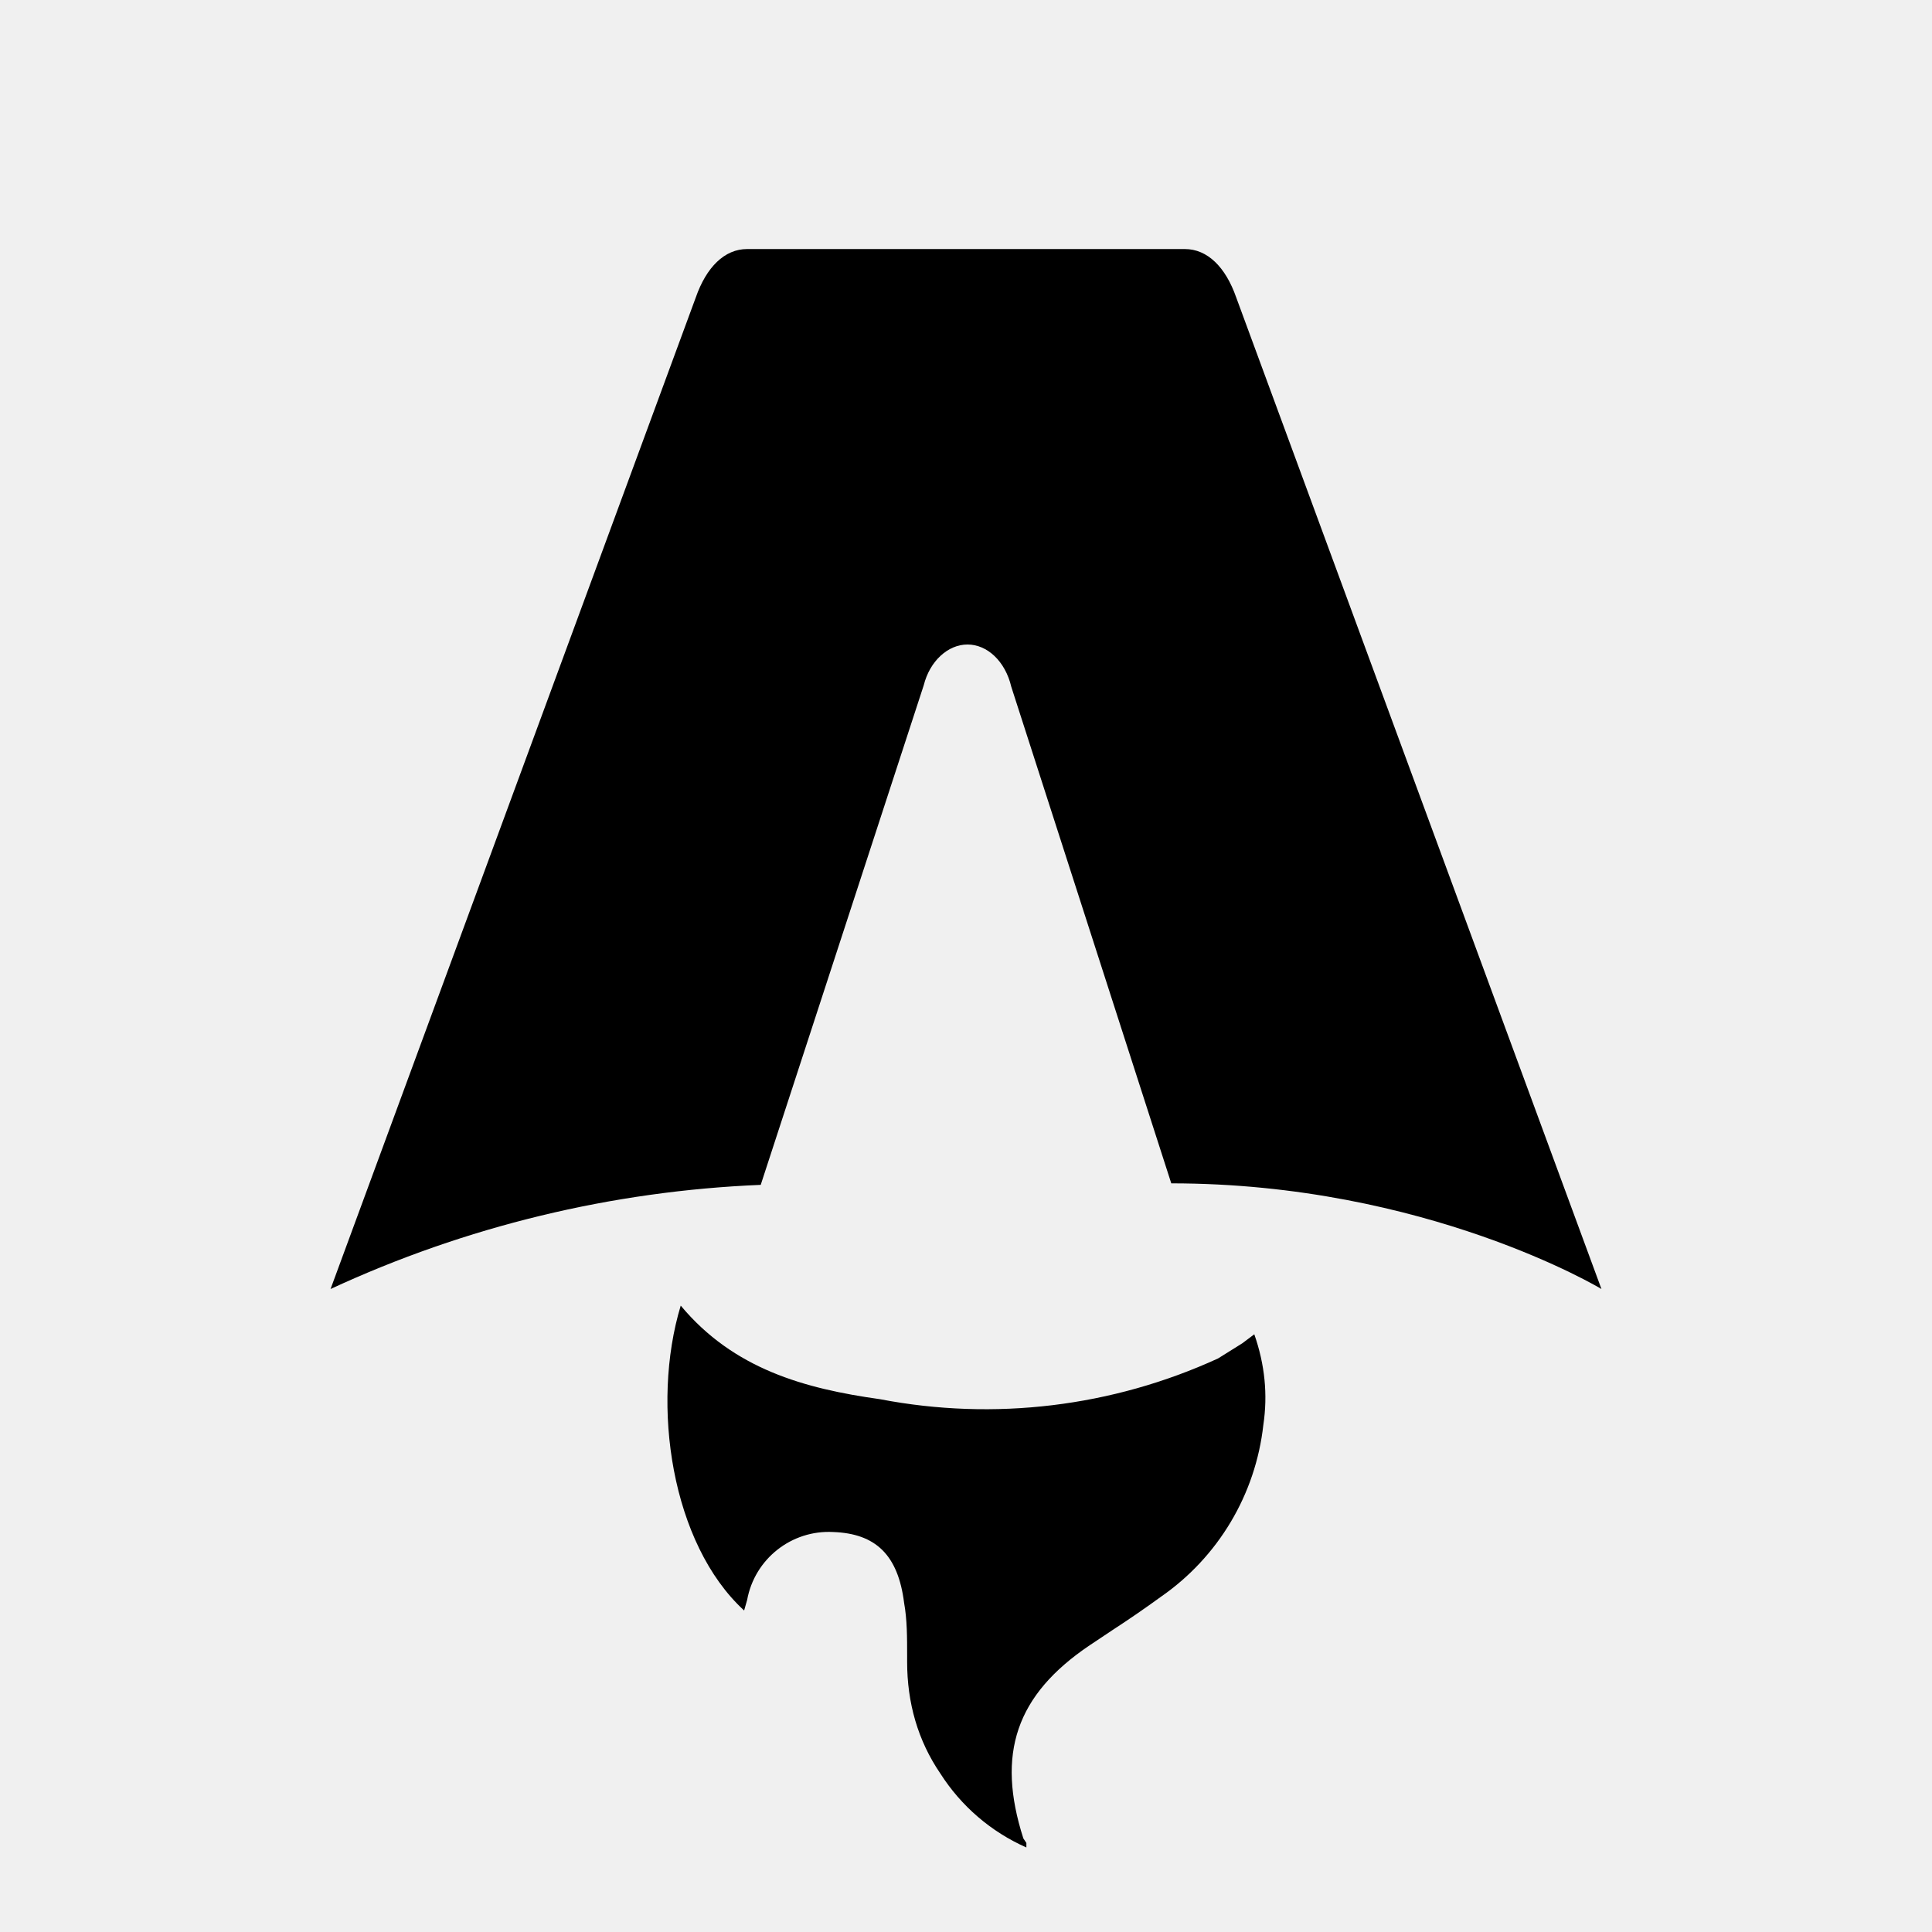
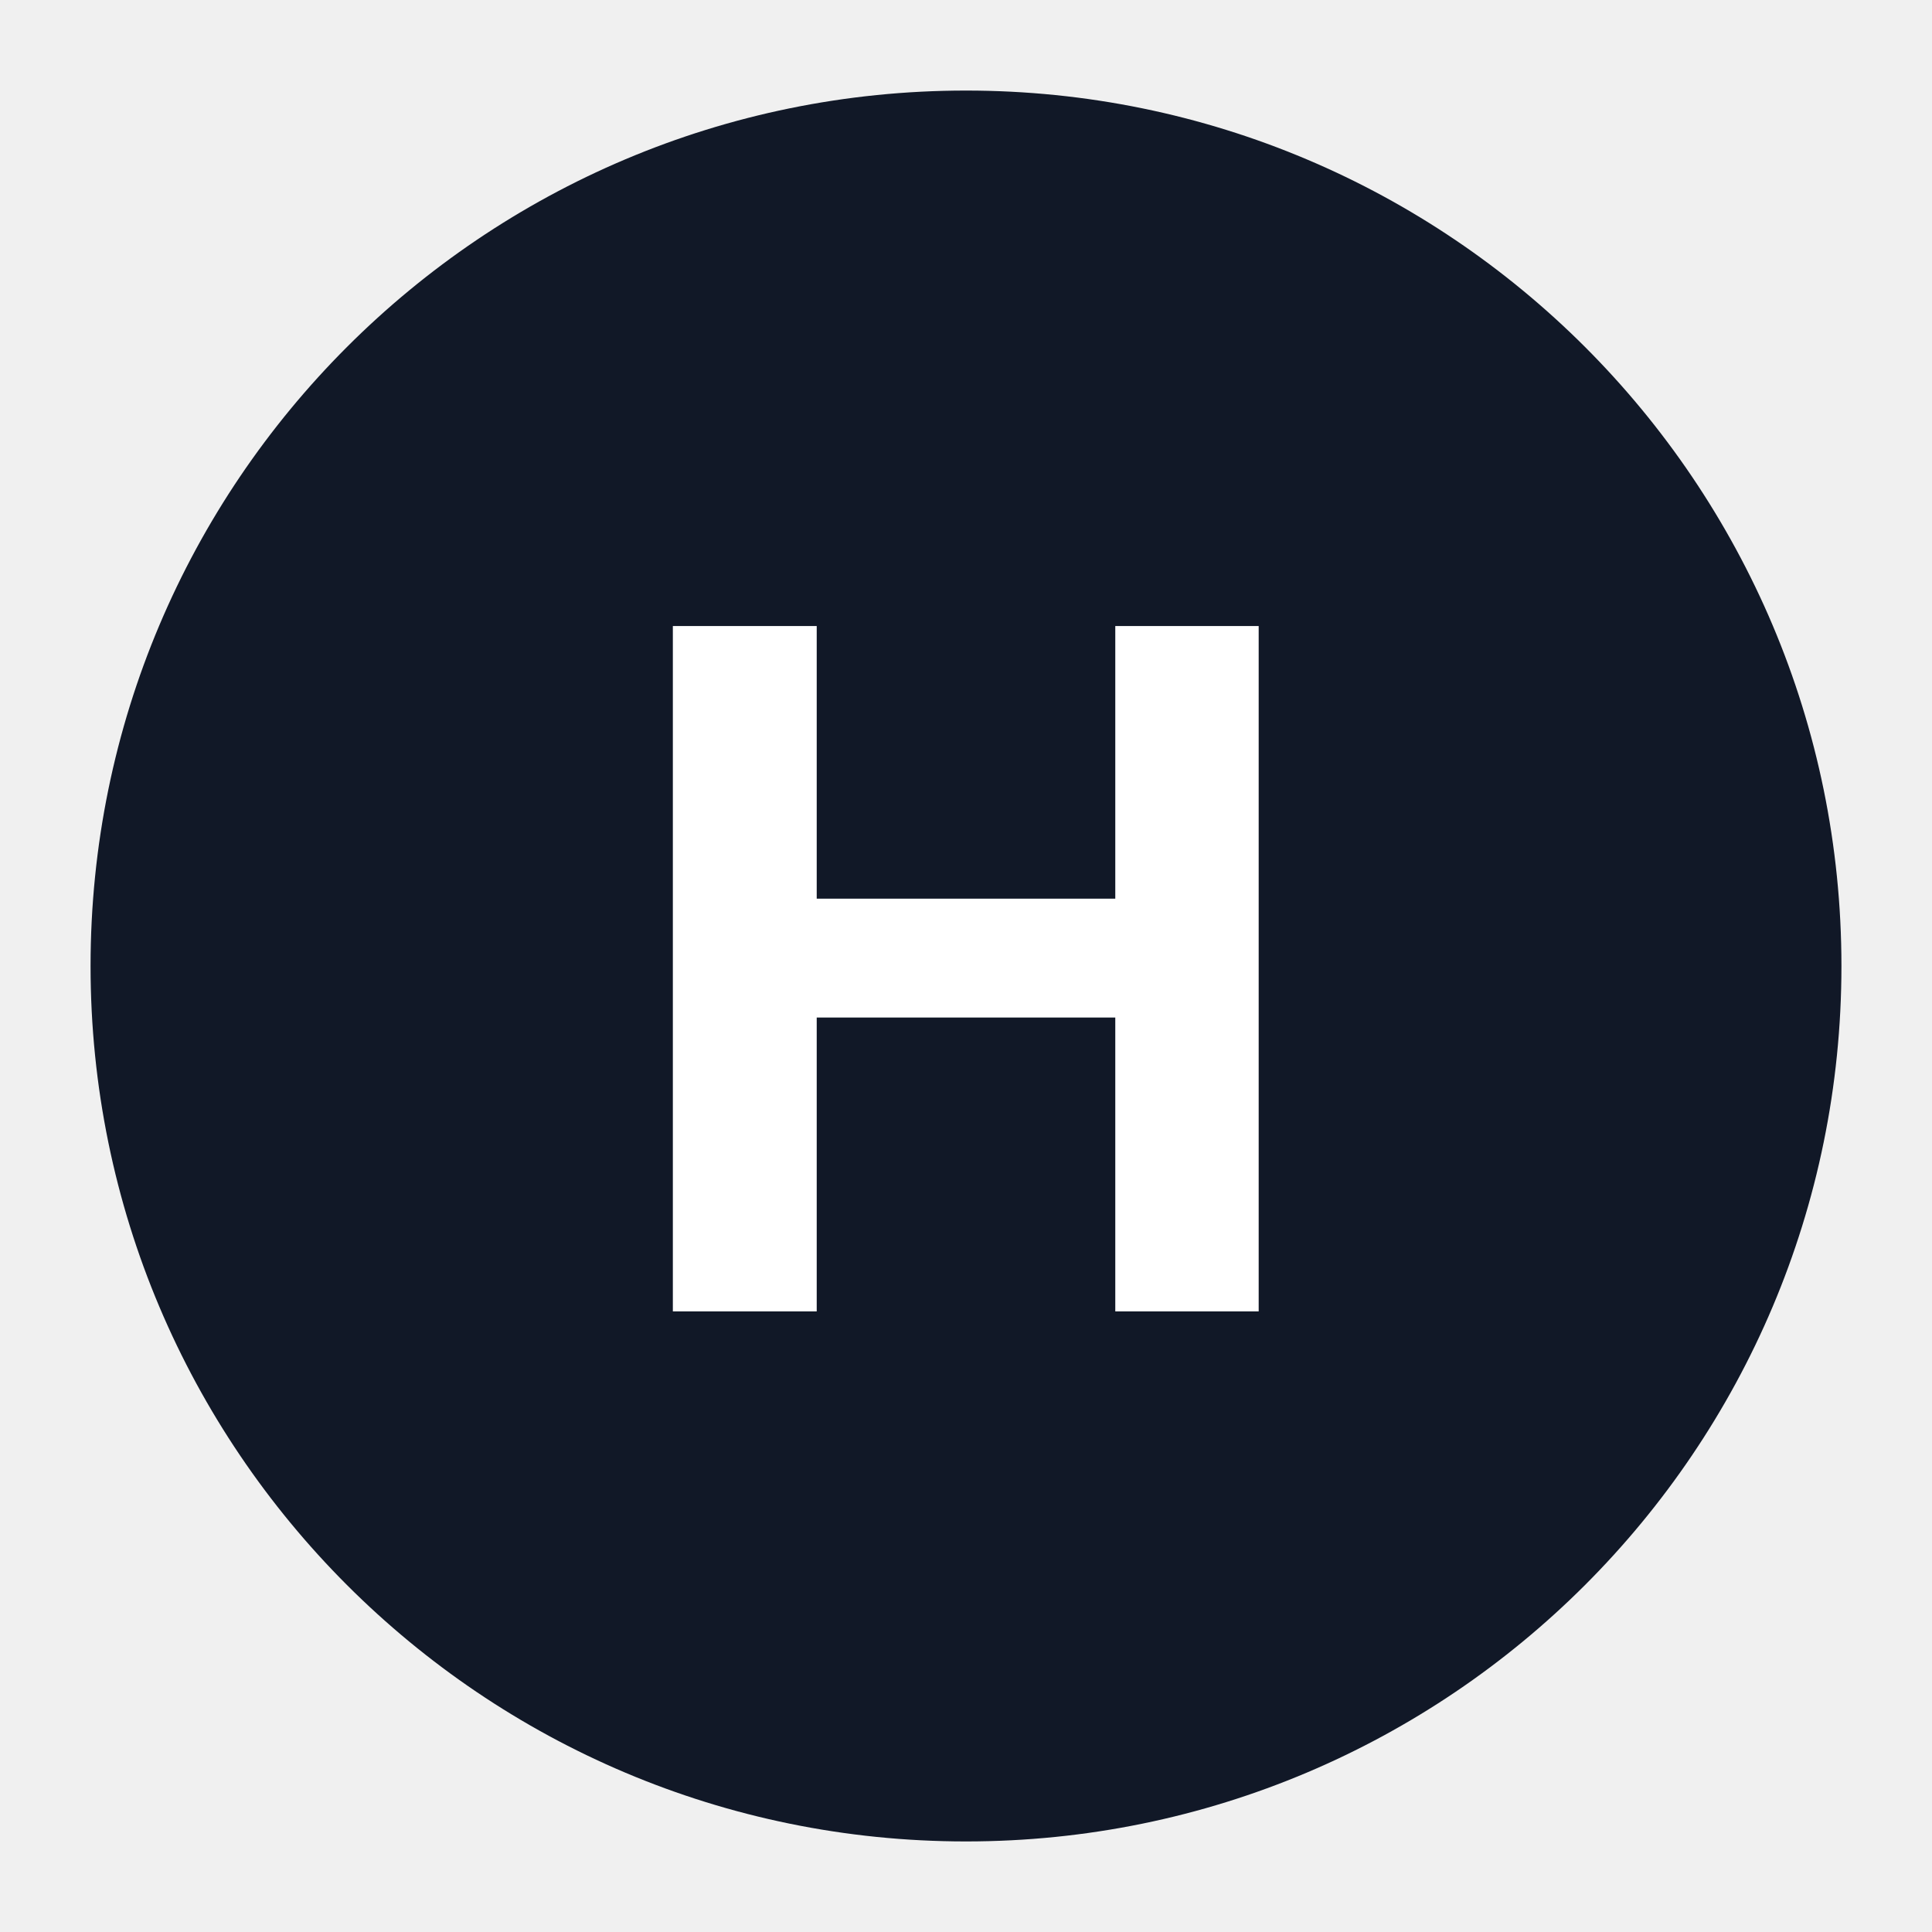
- <svg xmlns="http://www.w3.org/2000/svg" fill="none" viewBox="0 0 128 128">
-   <path d="M50.4 78.5a75.1 75.1 0 0 0-28.5 6.9l24.2-65.7c.7-2 1.9-3.2 3.4-3.2h29c1.5 0 2.7 1.2 3.4 3.2l24.2 65.7s-11.6-7-28.5-7L67 45.5c-.4-1.7-1.6-2.8-2.9-2.8-1.3 0-2.5 1.1-2.9 2.7L50.4 78.5Zm-1.1 28.2Zm-4.2-20.2c-2 6.6-.6 15.8 4.2 20.2a17.5 17.5 0 0 1 .2-.7 5.5 5.5 0 0 1 5.7-4.5c2.8.1 4.3 1.5 4.7 4.7.2 1.1.2 2.3.2 3.5v.4c0 2.7.7 5.2 2.2 7.4a13 13 0 0 0 5.7 4.9v-.3l-.2-.3c-1.8-5.6-.5-9.5 4.4-12.8l1.5-1a73 73 0 0 0 3.2-2.2 16 16 0 0 0 6.8-11.4c.3-2 .1-4-.6-6l-.8.6-1.6 1a37 37 0 0 1-22.4 2.7c-5-.7-9.7-2-13.2-6.2Z" />
-   <style>
-         path { fill: #000; }
-         @media (prefers-color-scheme: dark) {
-             path { fill: #FFF; }
-         }
-     </style>
+ <svg xmlns="http://www.w3.org/2000/svg" viewBox="0 0 64 64" role="img" aria-label="H in circle favicon">
+   <circle cx="32" cy="32" r="29" fill="#111827" />
+   <text x="32" y="32" text-anchor="middle" dominant-baseline="central" fill="#ffffff" font-family="Quicksand, Arial, sans-serif" font-size="33" font-weight="700">H</text>
</svg>
